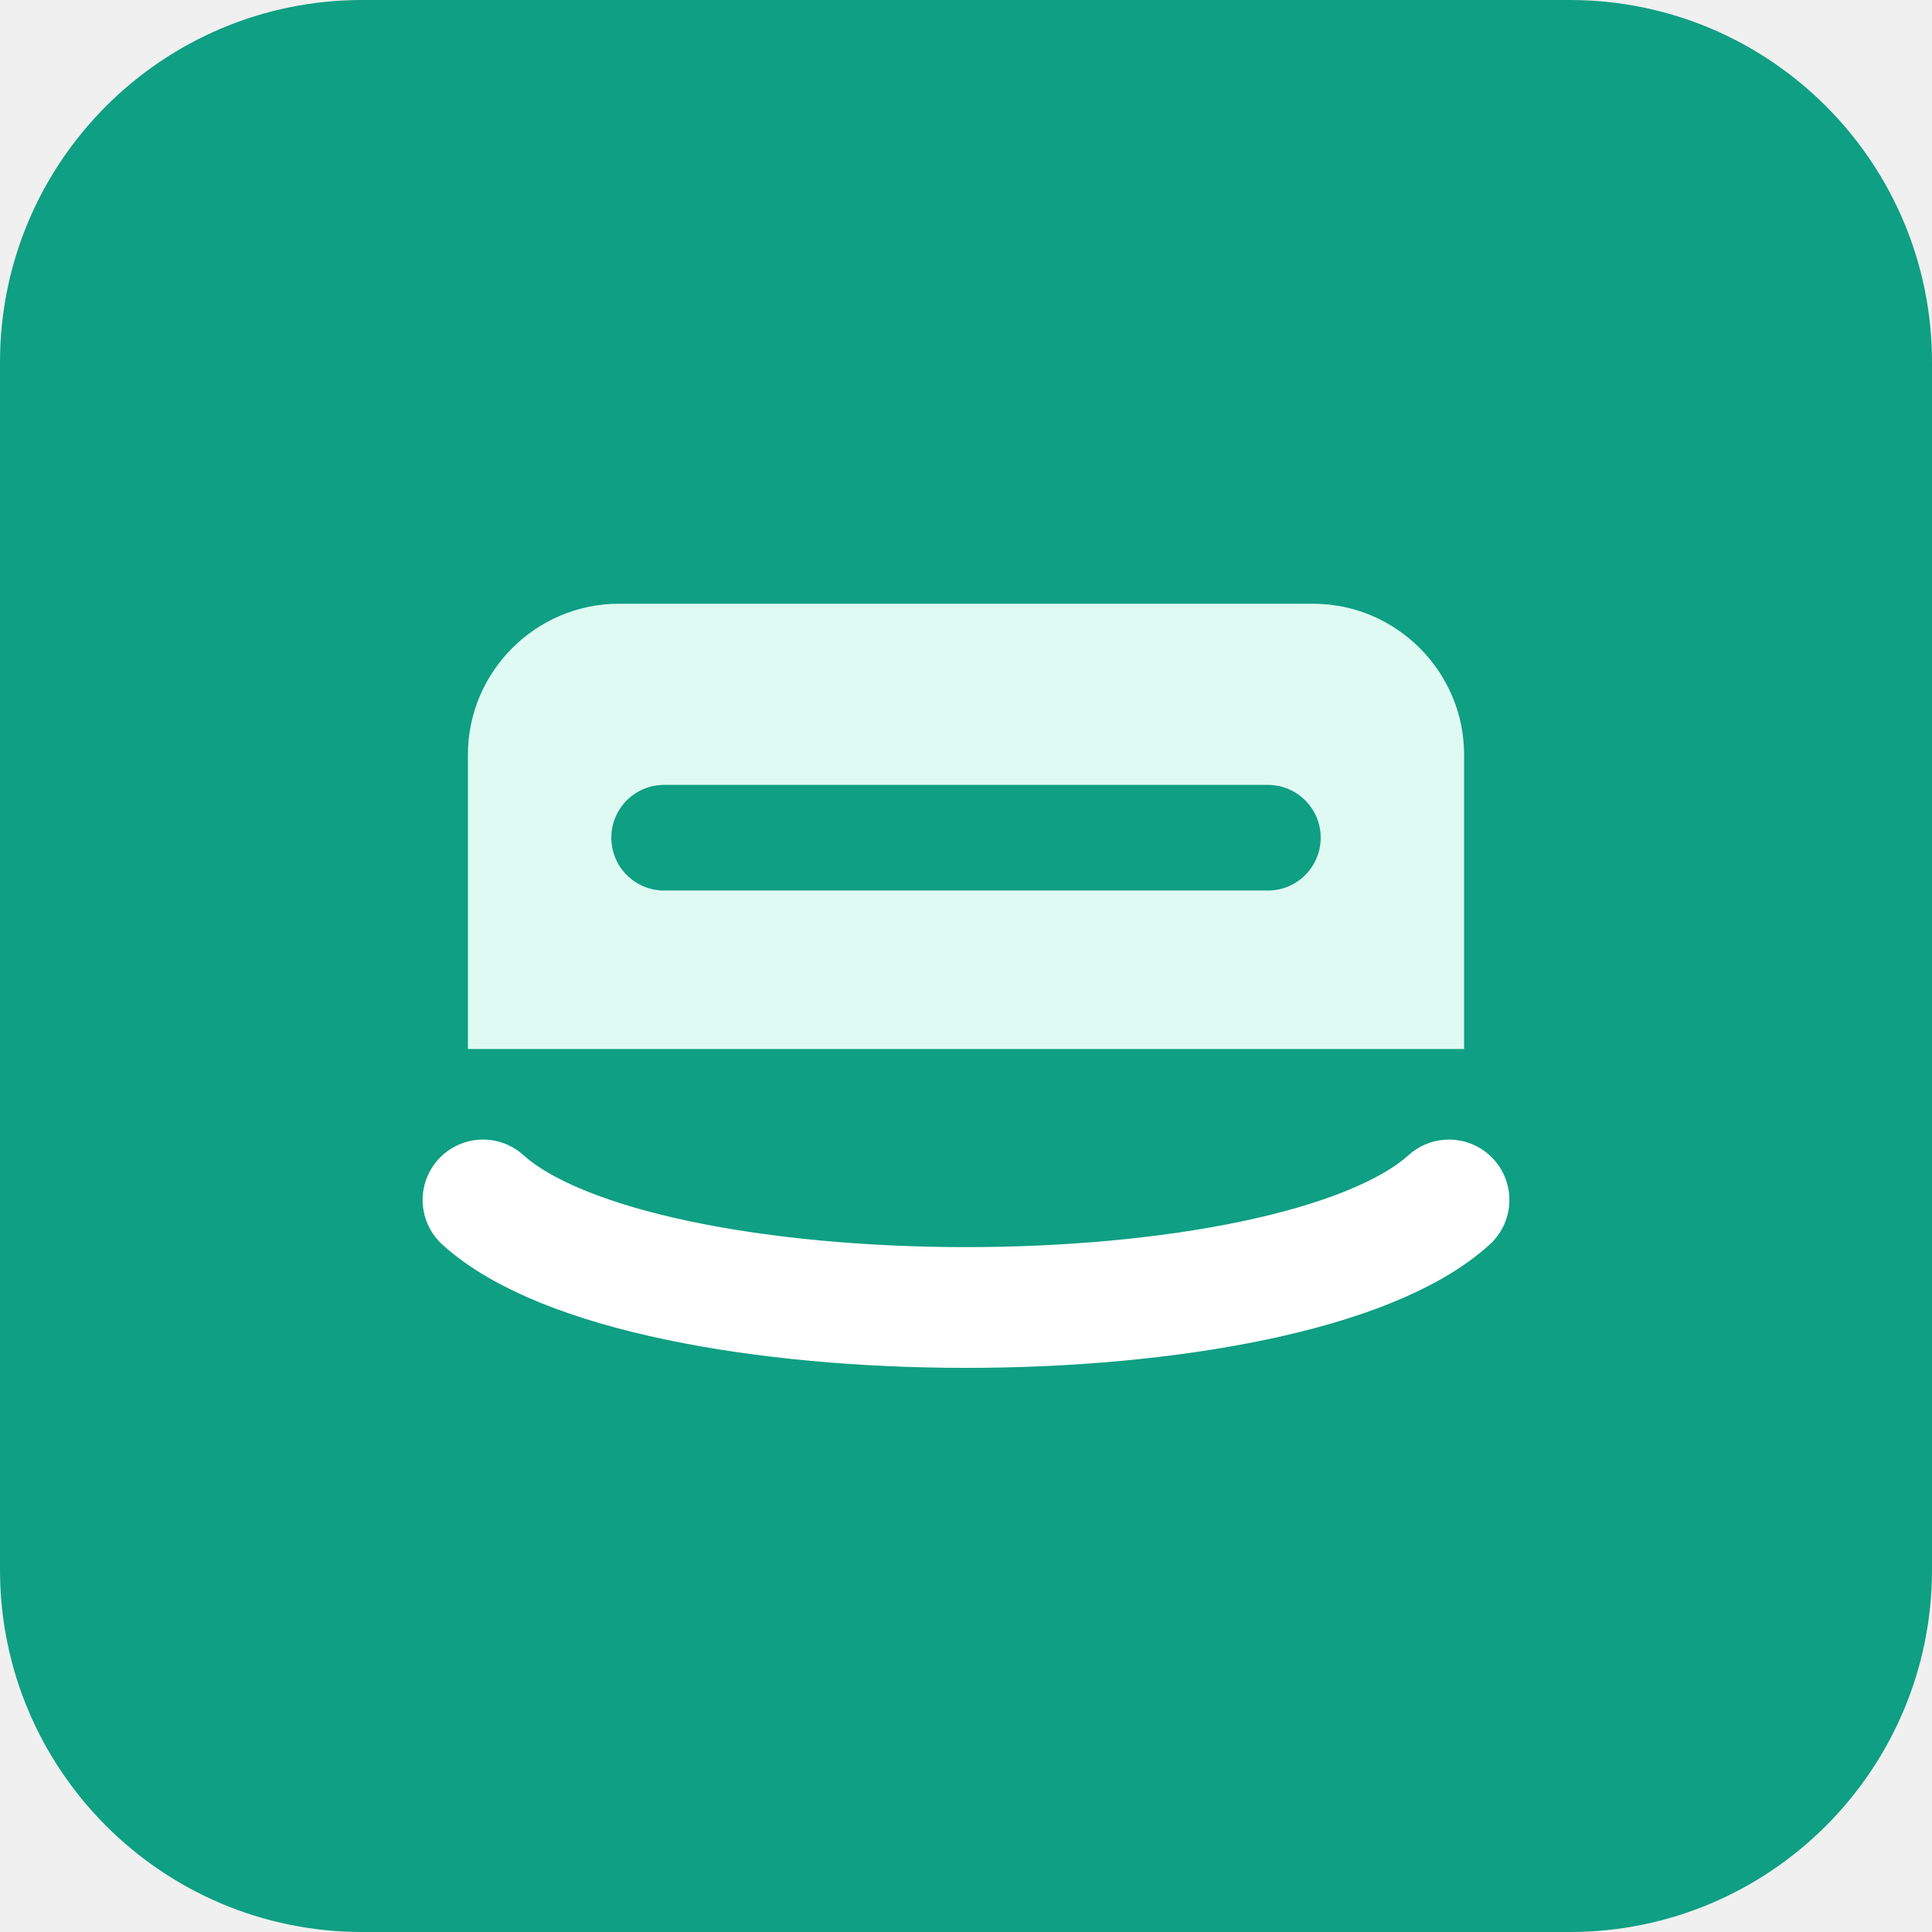
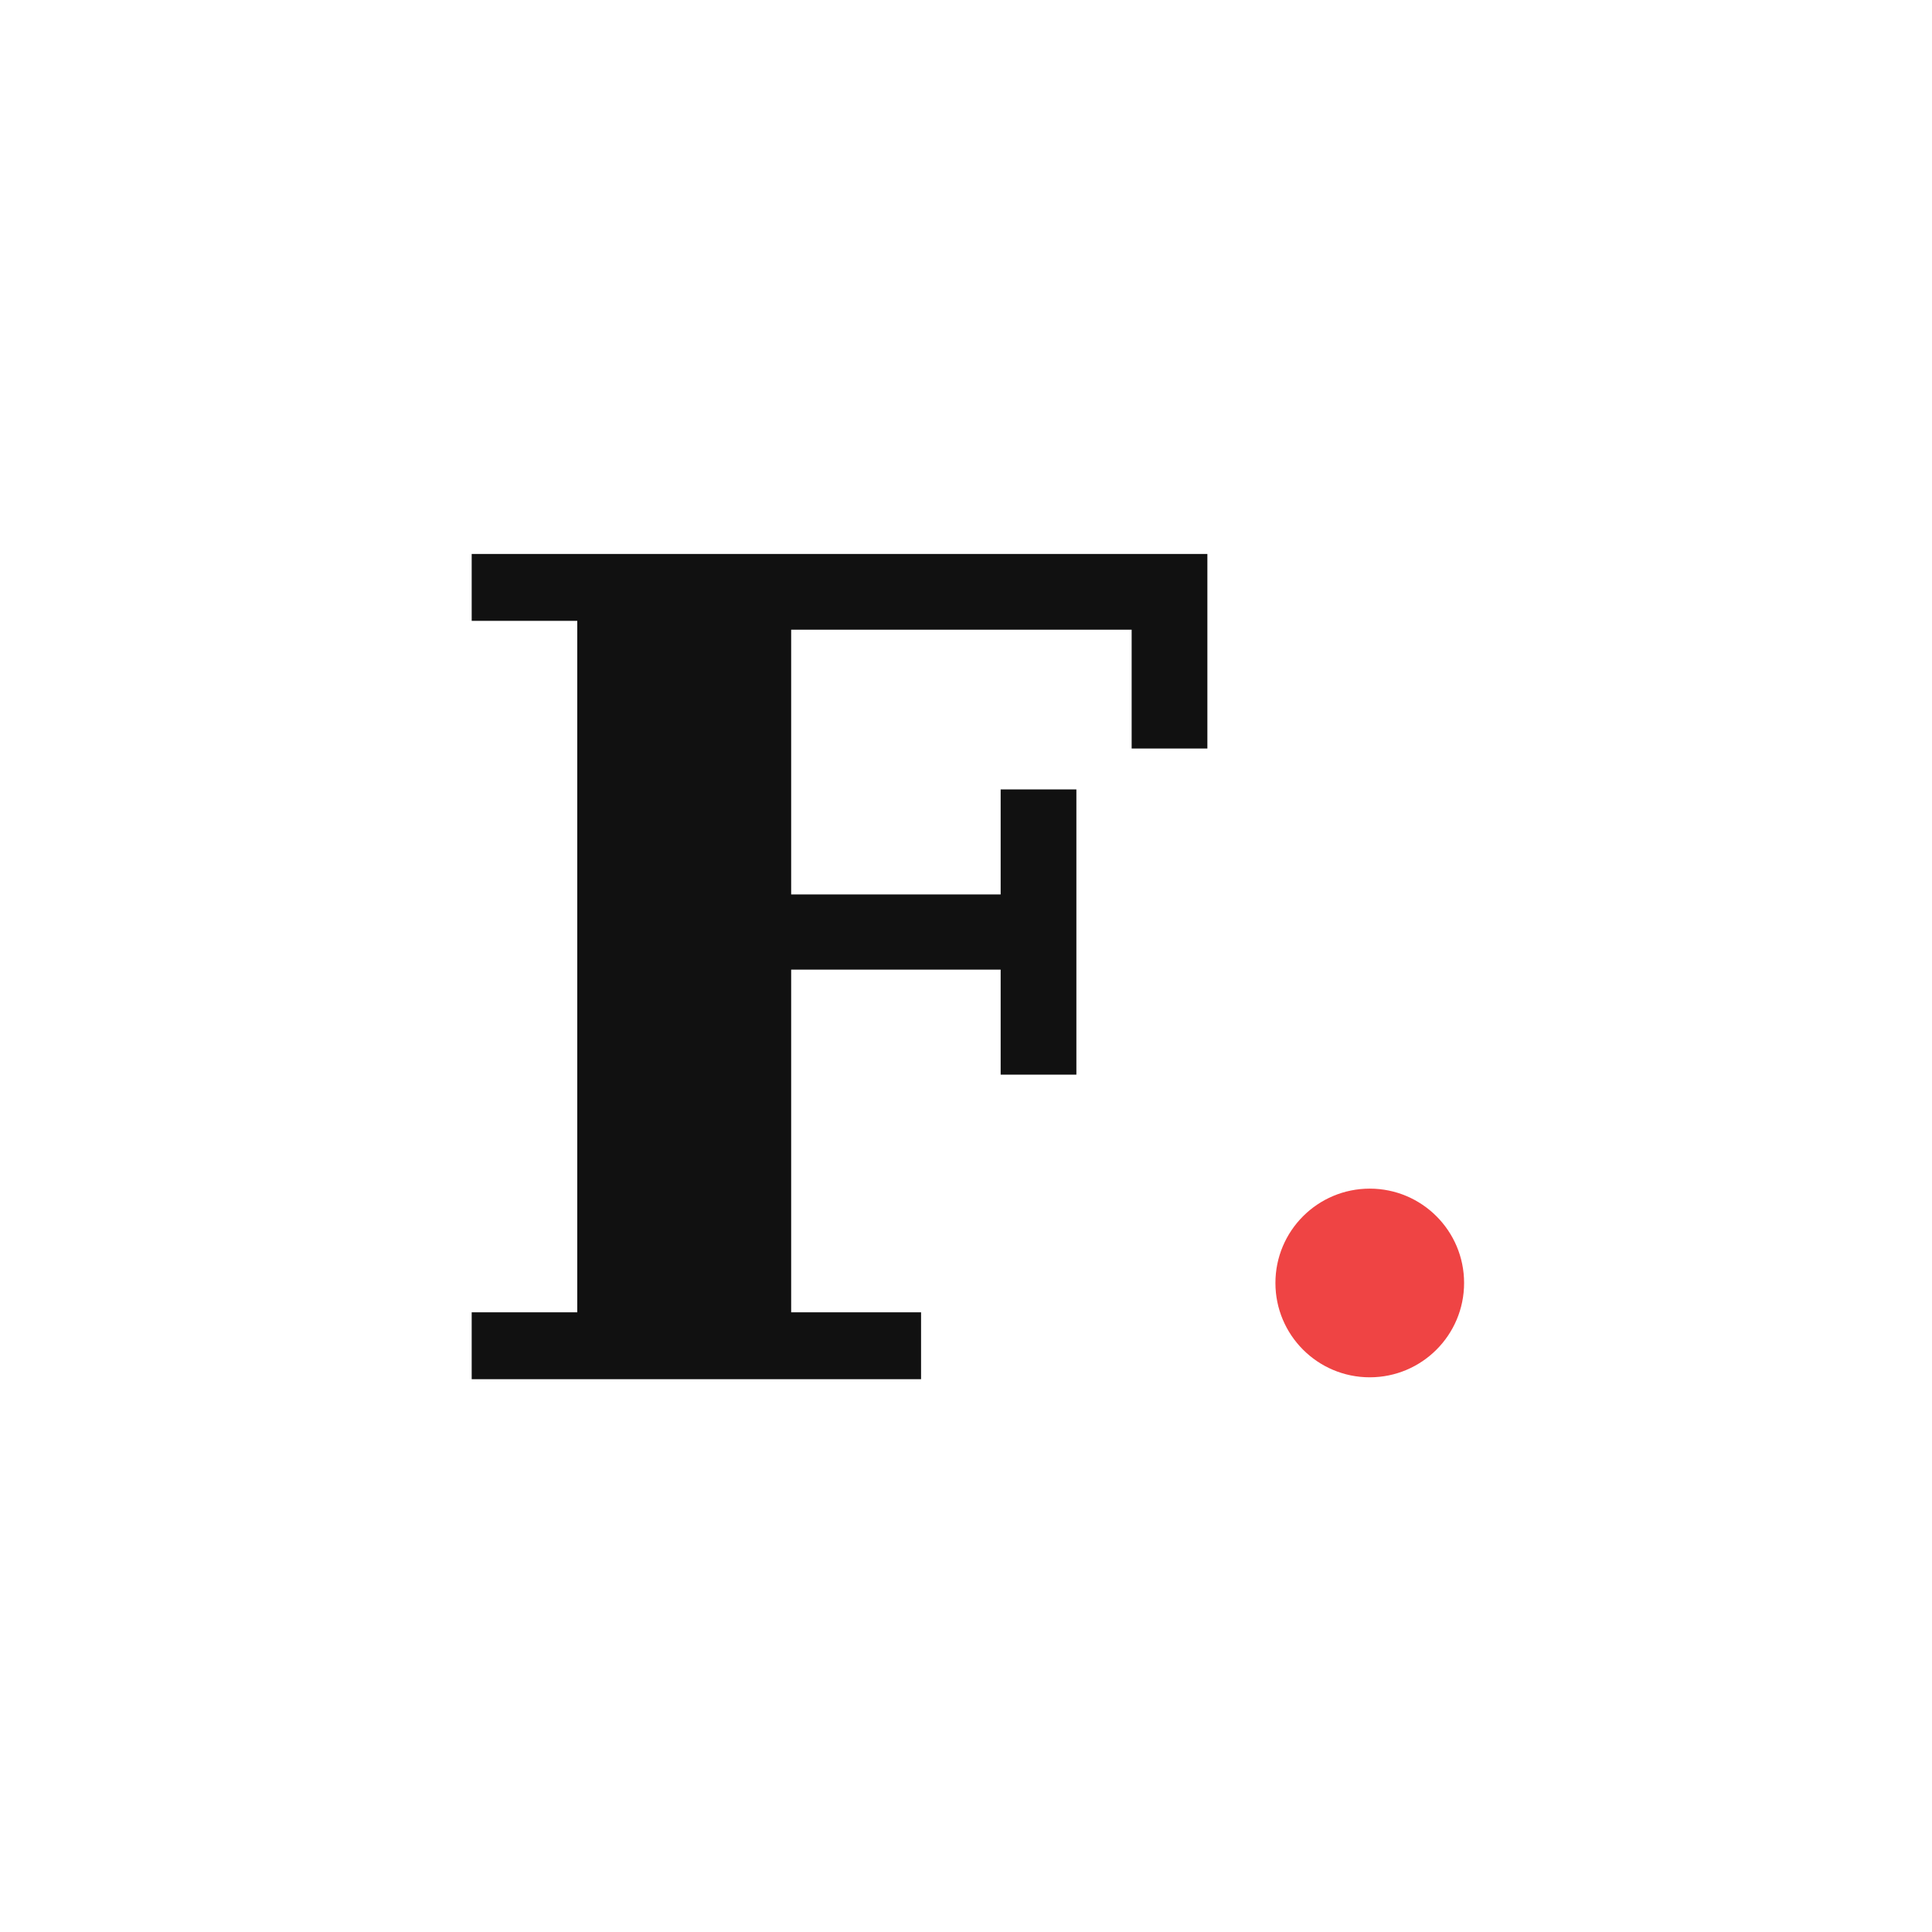
<svg xmlns="http://www.w3.org/2000/svg" viewBox="0 0 512 512">
-   <rect width="512" height="512" rx="96" fill="#0f9f83" />
-   <path d="M128 318c42 38 214 38 256 0" fill="none" stroke="#fff" stroke-width="32" stroke-linecap="round" />
-   <path d="M164 160h184c22 0 40 18 40 40v78H124v-78c0-22 18-40 40-40Z" fill="#dffaf3" />
-   <path d="M176 222h160" stroke="#0f9f83" stroke-width="28" stroke-linecap="round" />
+   <rect width="512" height="512" fill="#ffffff" />
+   <path transform="translate(110.94 365.5) scale(0.14648 -0.14648)" d="M96 0V121H287V1372H96V1493H1427V1141H1290V1356H674V877H1053V1067H1190V551H1053V741H674V121H909V0Z" fill="#111" />
+   <circle cx="363" cy="340" r="25" fill="#ef4444" />
</svg>
